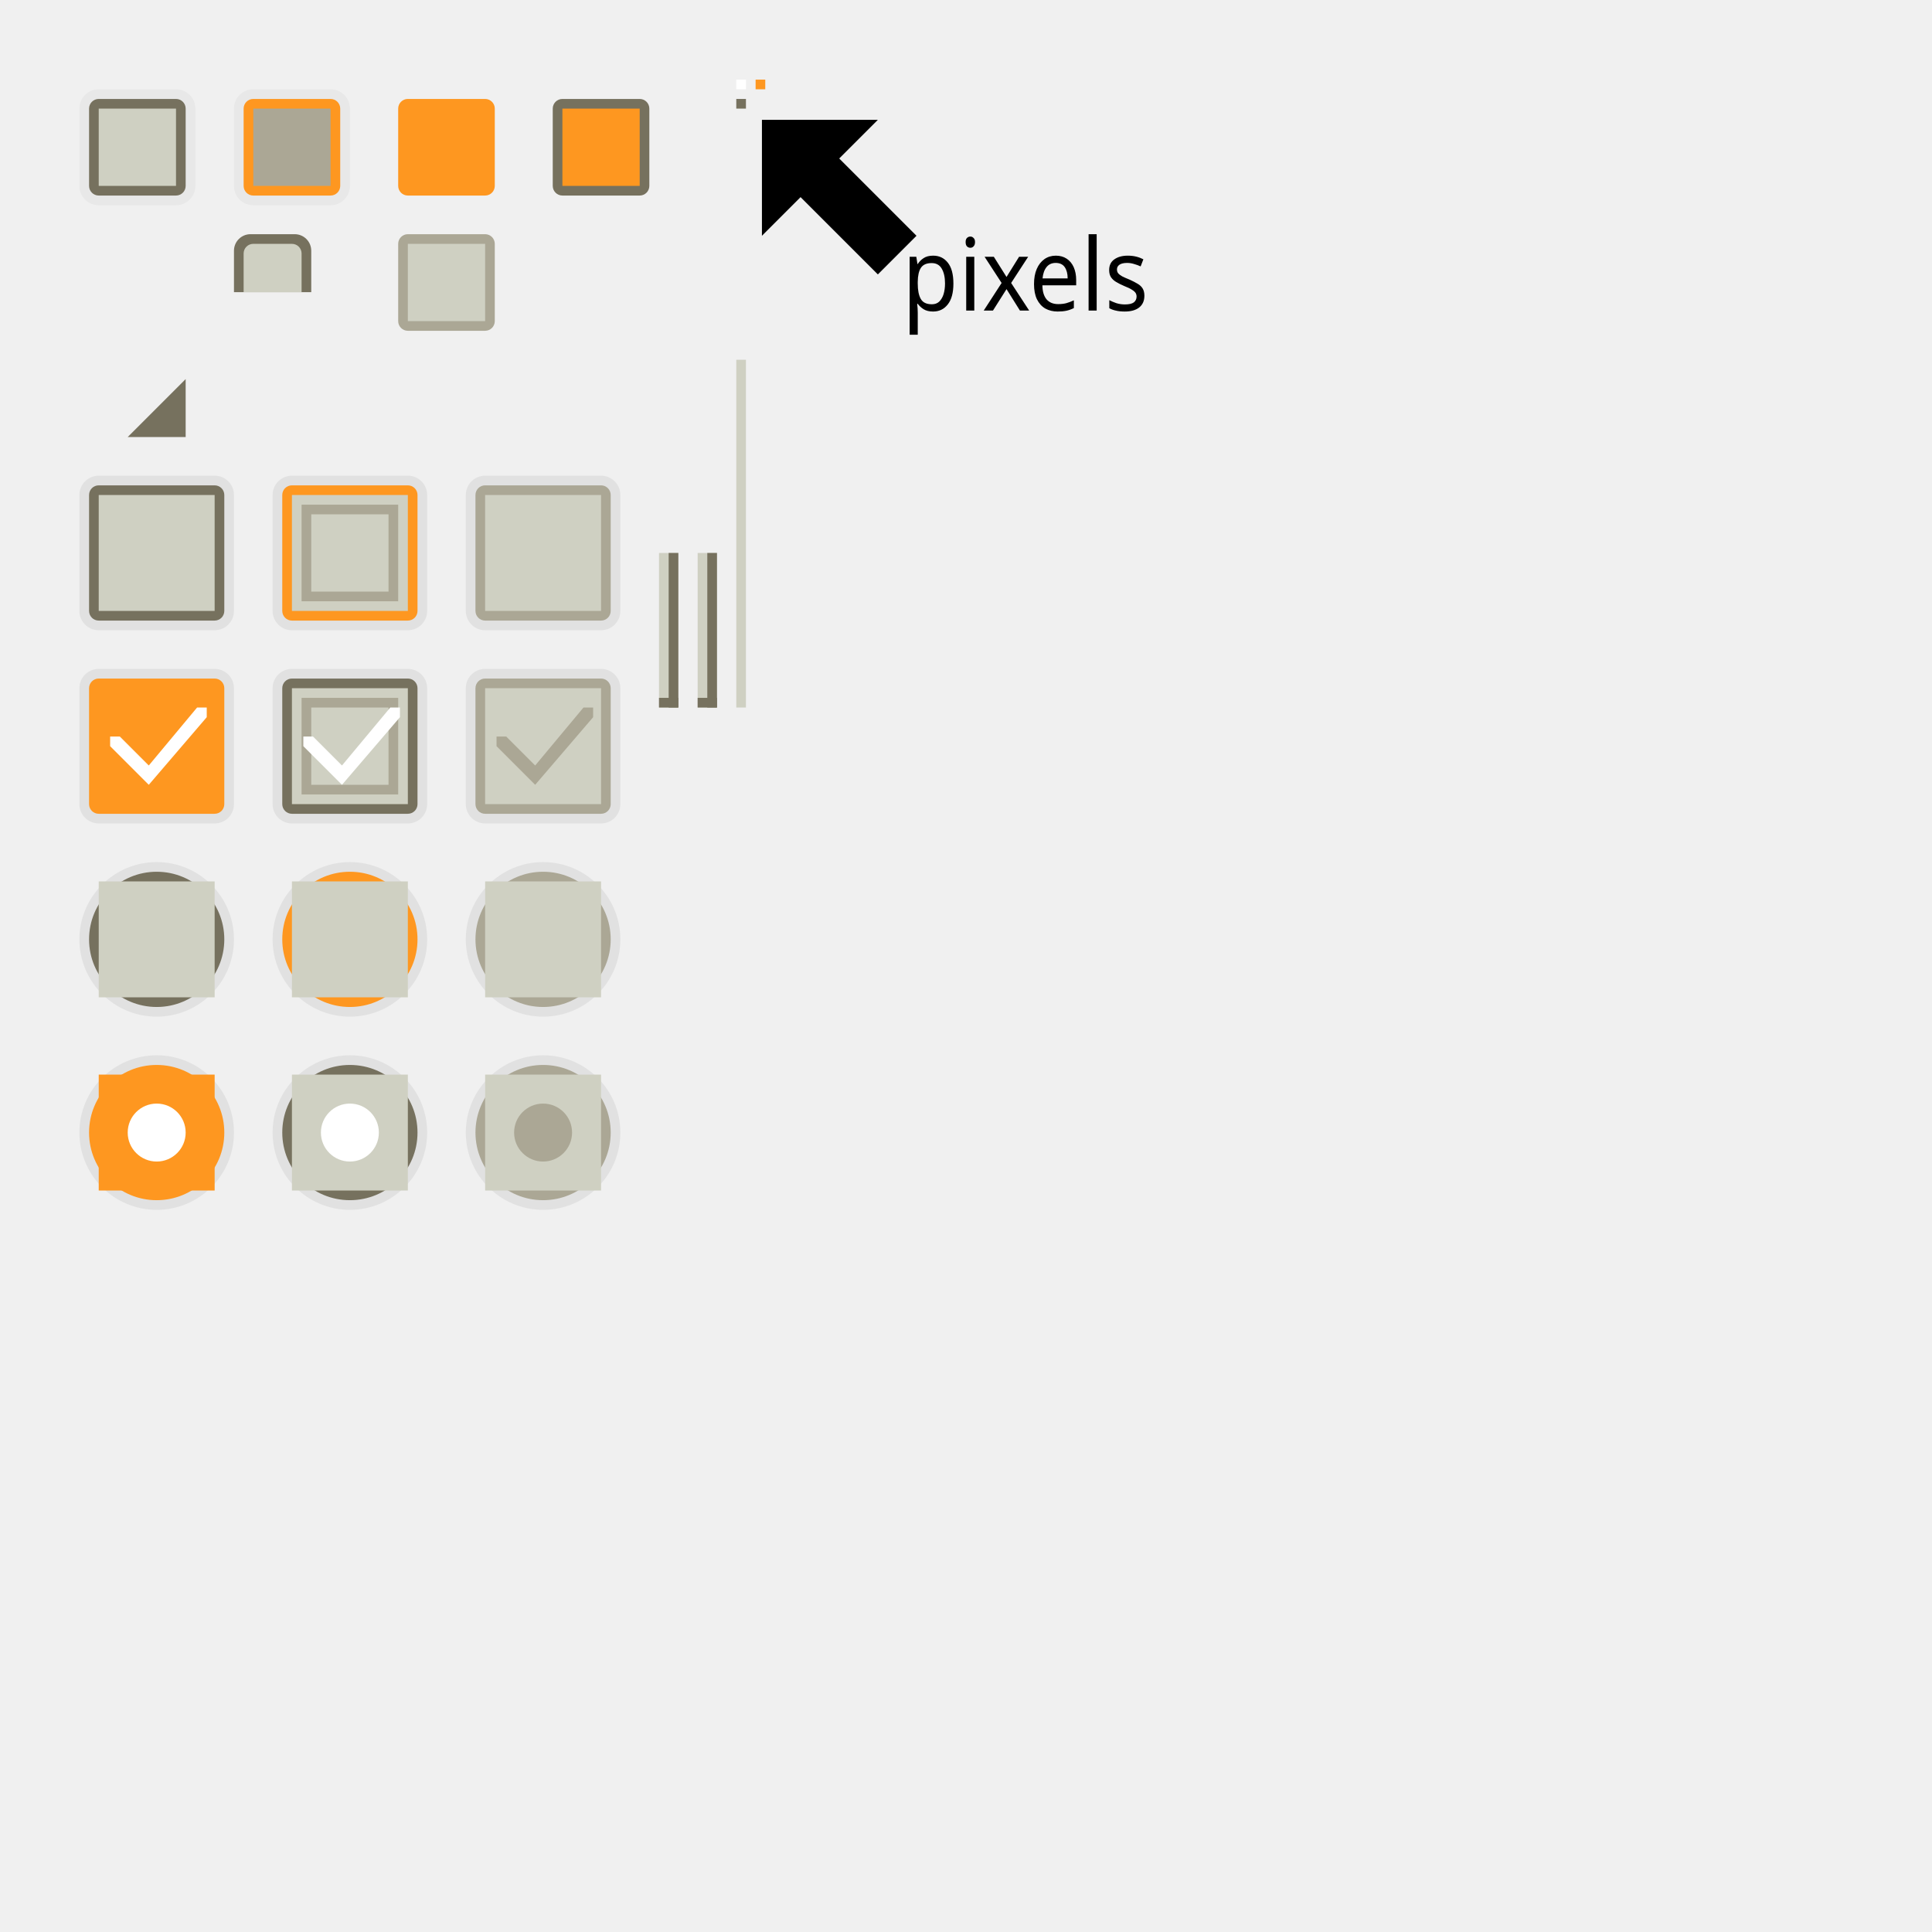
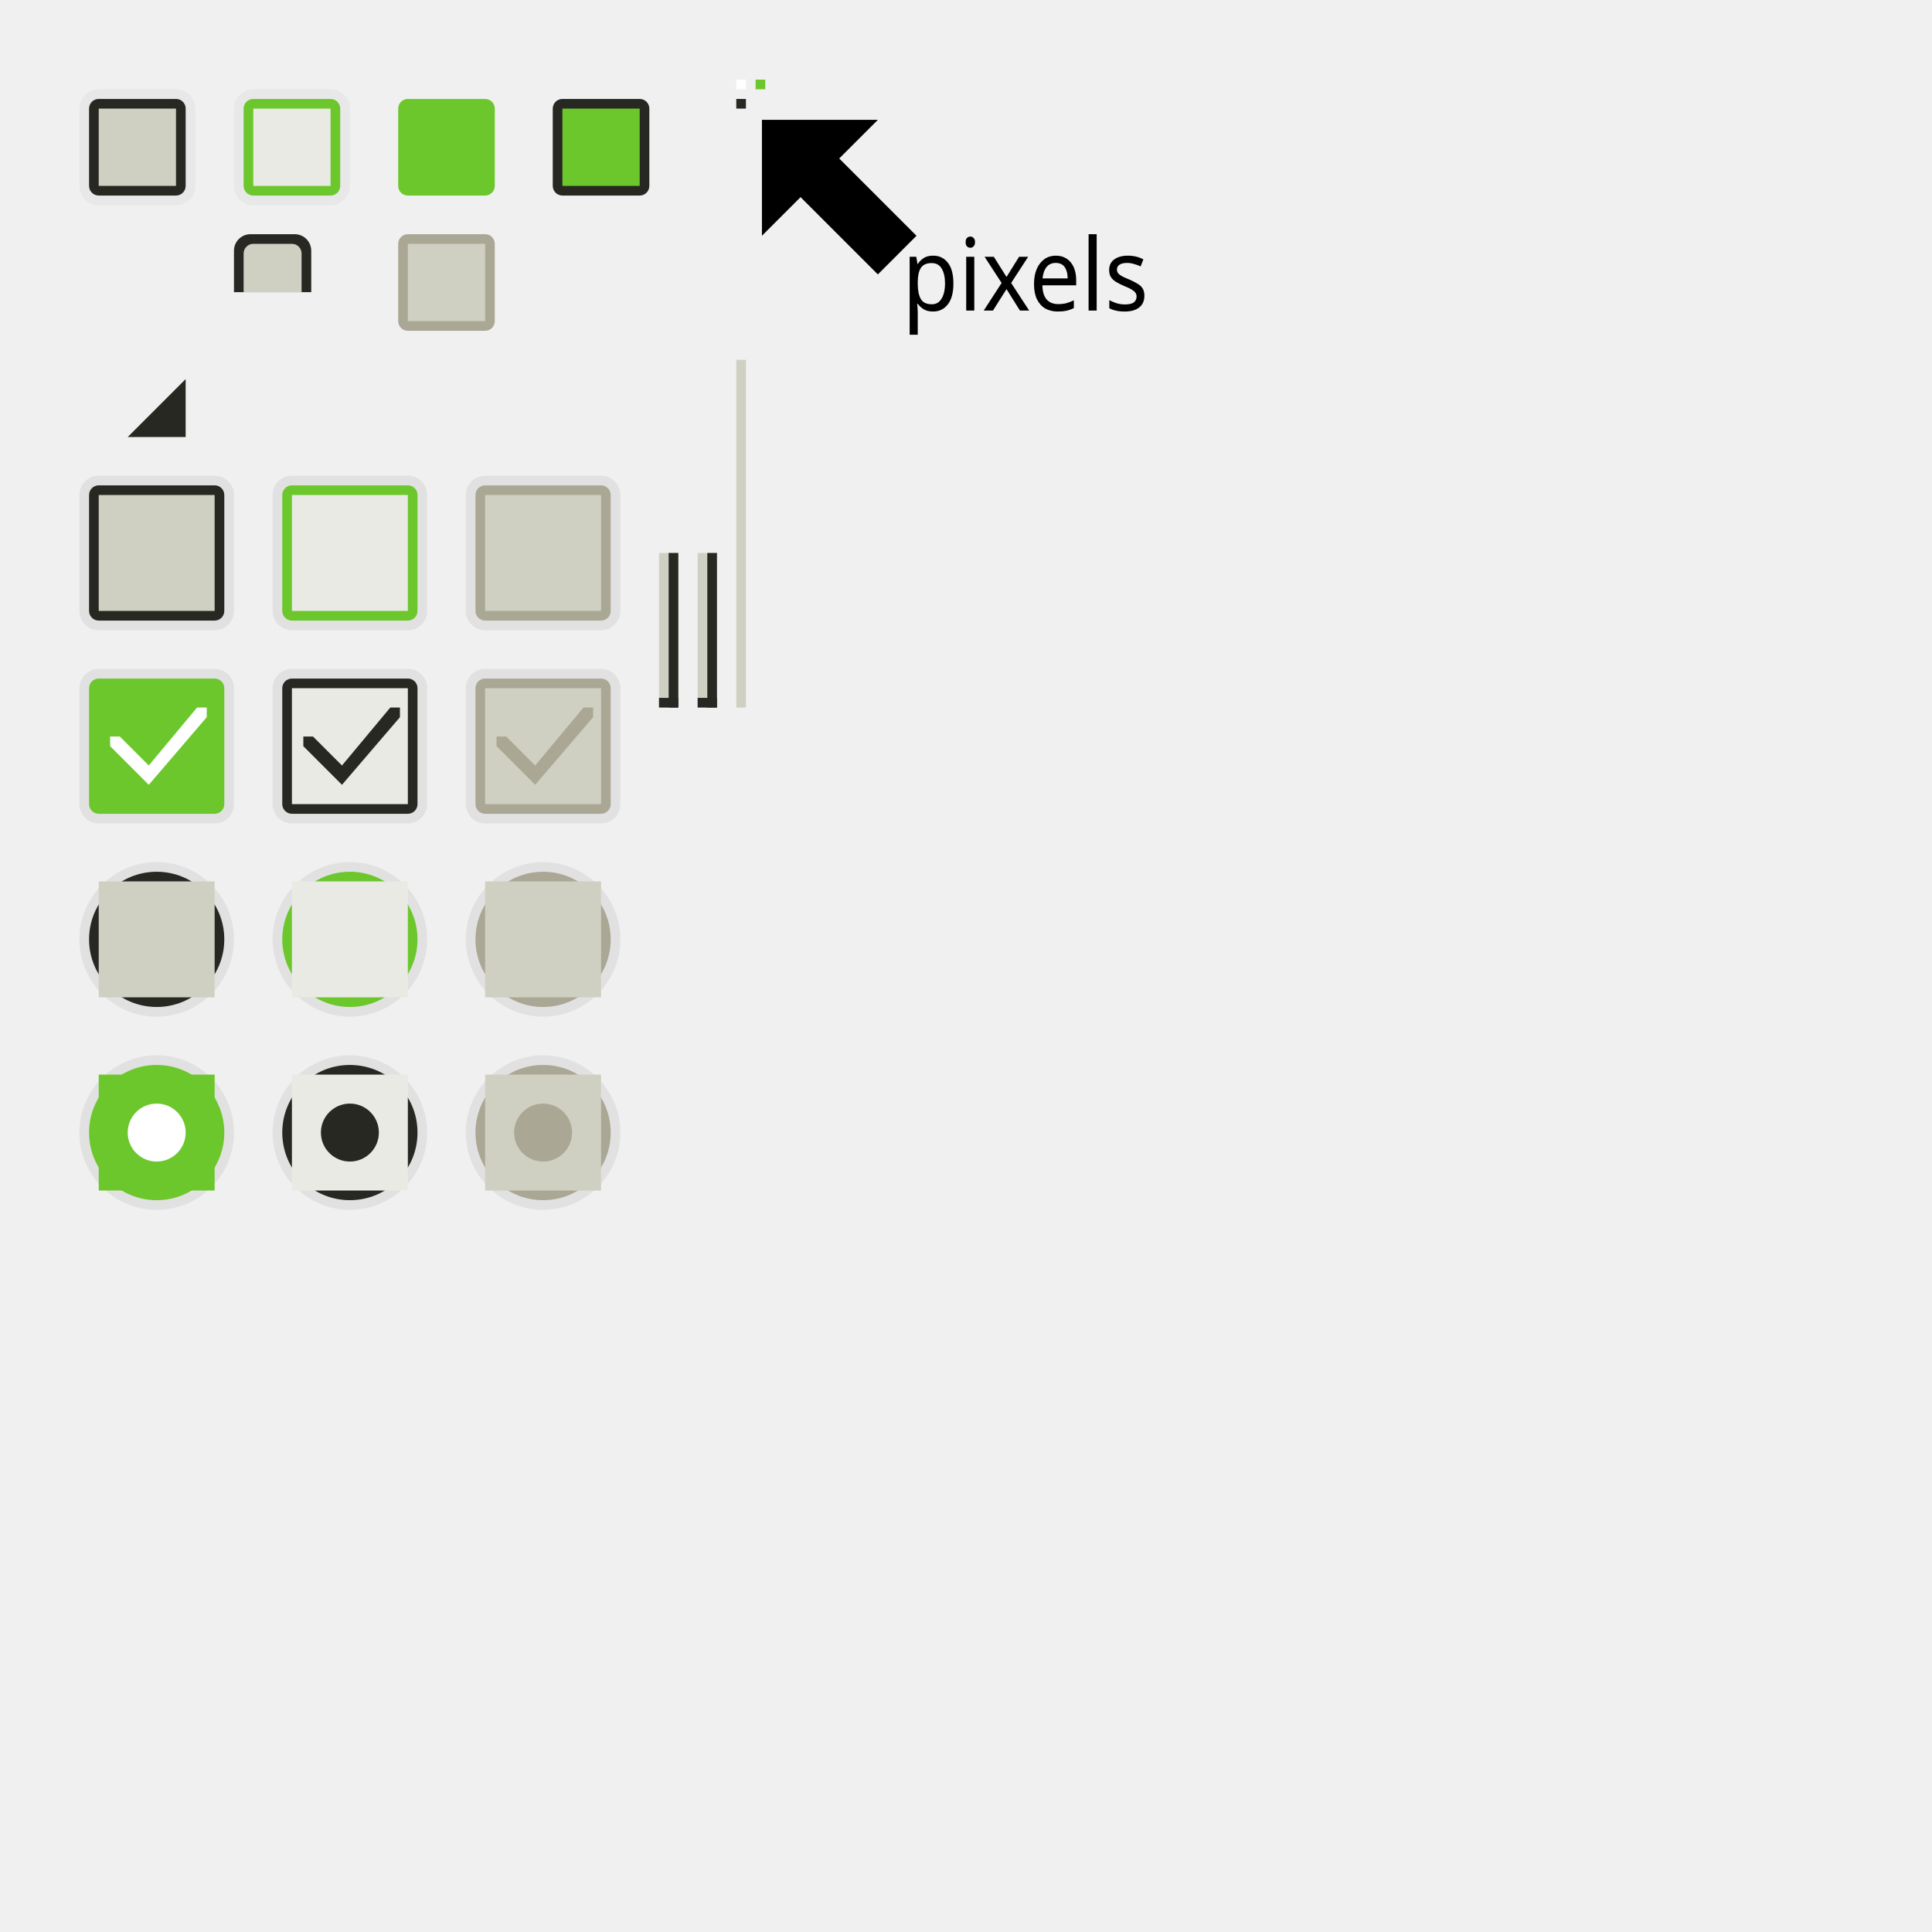
<svg xmlns="http://www.w3.org/2000/svg" width="200" height="200" viewBox="0 0 200 200" id="svg2" version="1.1">
  <defs id="defs4" />
  <g id="layer1" transform="translate(0,-852.3622)">
    <g id="btn-active">
      <rect style="opacity:1;fill:#000000;fill-opacity:0;stroke:none;stroke-width:1;stroke-miterlimit:4;stroke-dasharray:none;stroke-dashoffset:0;stroke-opacity:0.51" id="rect124" width="12" height="12" x="40.22" y="861.605" />
-       <rect ry="1" style="opacity:1;fill:#fe9720;fill-opacity:1;stroke:none;stroke-width:1;stroke-miterlimit:4;stroke-dasharray:none;stroke-dashoffset:0;stroke-opacity:0.51" id="rect126" width="10" height="10" x="41.22" y="862.605" />
+       <rect ry="1" style="opacity:1;fill:#6cc72c;fill-opacity:1;stroke:none;stroke-width:1;stroke-miterlimit:4;stroke-dasharray:none;stroke-dashoffset:0;stroke-opacity:0.51" id="rect126" width="10" height="10" x="41.22" y="862.605" />
    </g>
    <g id="btn-active-hover">
      <rect y="861.605" x="56.22" height="12" width="12" id="rect134" style="opacity:1;fill:#000000;fill-opacity:0;stroke:none;stroke-width:1;stroke-miterlimit:4;stroke-dasharray:none;stroke-dashoffset:0;stroke-opacity:0.51" />
-       <rect ry="1" y="862.605" x="57.22" height="10" width="10" id="rect136" style="opacity:1;fill:#76715e;fill-opacity:1;stroke:none;stroke-width:1;stroke-miterlimit:4;stroke-dasharray:none;stroke-dashoffset:0;stroke-opacity:0.51" />
-       <rect style="opacity:1;fill:#fe9720;fill-opacity:1;stroke:none;stroke-width:1;stroke-miterlimit:4;stroke-dasharray:none;stroke-dashoffset:0;stroke-opacity:0.51" id="rect138" width="8" height="8" x="58.22" y="863.605" />
+       <rect ry="1" y="862.605" x="57.22" height="10" width="10" id="rect136" style="opacity:1;fill:#272822;fill-opacity:1;stroke:none;stroke-width:1;stroke-miterlimit:4;stroke-dasharray:none;stroke-dashoffset:0;stroke-opacity:0.51" />
+       <rect style="opacity:1;fill:#6cc72c;fill-opacity:1;stroke:none;stroke-width:1;stroke-miterlimit:4;stroke-dasharray:none;stroke-dashoffset:0;stroke-opacity:0.51" id="rect138" width="8" height="8" x="58.22" y="863.605" />
    </g>
    <g id="btn" transform="translate(-149.5,-11)">
      <rect style="opacity:1;fill:#000000;fill-opacity:0.039;stroke:none;stroke-width:1;stroke-miterlimit:4;stroke-dasharray:none;stroke-dashoffset:0;stroke-opacity:0.51" id="rect144" width="12" height="12" x="157.72" y="872.605" ry="2" />
-       <rect y="873.605" x="158.72" height="10" width="10" id="rect146" style="opacity:1;fill:#76715e;fill-opacity:1;stroke:none;stroke-width:1;stroke-miterlimit:4;stroke-dasharray:none;stroke-dashoffset:0;stroke-opacity:0.51" ry="1" />
+       <rect y="873.605" x="158.72" height="10" width="10" id="rect146" style="opacity:1;fill:#272822;fill-opacity:1;stroke:none;stroke-width:1;stroke-miterlimit:4;stroke-dasharray:none;stroke-dashoffset:0;stroke-opacity:0.51" ry="1" />
      <rect style="opacity:1;fill:#cfd0c2;fill-opacity:1;stroke:none;stroke-width:1;stroke-miterlimit:4;stroke-dasharray:none;stroke-dashoffset:0;stroke-opacity:0.51" id="rect148" width="8" height="8" x="159.72" y="874.605" />
    </g>
    <g id="btn-hover">
      <rect ry="2" y="861.605" x="24.22" height="12" width="12" id="rect154" style="opacity:1;fill:#000000;fill-opacity:0.039;stroke:none;stroke-width:1;stroke-miterlimit:4;stroke-dasharray:none;stroke-dashoffset:0;stroke-opacity:0.51" />
-       <rect ry="1" style="opacity:1;fill:#fe9720;fill-opacity:1;stroke:none;stroke-width:1;stroke-miterlimit:4;stroke-dasharray:none;stroke-dashoffset:0;stroke-opacity:0.51" id="rect156" width="10" height="10" x="25.22" y="862.605" />
-       <rect y="863.605" x="26.22" height="8" width="8" id="rect158" style="opacity:1;fill:#aba795;fill-opacity:1;stroke:none;stroke-width:1;stroke-miterlimit:4;stroke-dasharray:none;stroke-dashoffset:0;stroke-opacity:0.51" />
+       <rect ry="1" style="opacity:1;fill:#6cc72c;fill-opacity:1;stroke:none;stroke-width:1;stroke-miterlimit:4;stroke-dasharray:none;stroke-dashoffset:0;stroke-opacity:0.51" id="rect156" width="10" height="10" x="25.22" y="862.605" />
+       <rect y="863.605" x="26.22" height="8" width="8" id="rect158" style="opacity:1;fill:#eaeae4;fill-opacity:1;stroke:none;stroke-width:1;stroke-miterlimit:4;stroke-dasharray:none;stroke-dashoffset:0;stroke-opacity:0.51" />
    </g>
    <path id="path166" d="m 78.875,864.768 v 12 l 4,-4 8,8 4,-4 -8,-8 4,-4 z" style="opacity:1;fill:#000000;fill-opacity:1;stroke:none;stroke-width:1;stroke-miterlimit:4;stroke-dasharray:none;stroke-dashoffset:0;stroke-opacity:0.51" />
    <text transform="scale(0.9563965,1.045592)" id="text170" y="845.943" x="97.617" style="font-style:normal;font-weight:normal;line-height:0%;font-family:sans-serif;letter-spacing:0px;word-spacing:0px;fill:#000000;fill-opacity:1;stroke:none;stroke-width:1px;stroke-linecap:butt;stroke-linejoin:miter;stroke-opacity:1" xml:space="preserve">
      <tspan style="font-size:9.953px;line-height:1.25;font-family:sans-serif" y="845.943" x="97.617" id="tspan168">pixels</tspan>
    </text>
    <g id="resize-grip" transform="translate(-149.5,-11)">
      <rect style="opacity:1;fill:#ffffff;fill-opacity:0;stroke:none;stroke-width:1;stroke-miterlimit:4;stroke-dasharray:none;stroke-dashoffset:0;stroke-opacity:0.51" id="rect172" width="13" height="13" x="158.72" y="898.605" />
-       <path style="fill:#76715e;fill-opacity:1;fill-rule:evenodd;stroke:none;stroke-width:1px;stroke-linecap:butt;stroke-linejoin:miter;stroke-opacity:1" d="m 168.72,908.605 h -6 l 6,-6 z" id="path174" />
+       <path style="fill:#272822;fill-opacity:1;fill-rule:evenodd;stroke:none;stroke-width:1px;stroke-linecap:butt;stroke-linejoin:miter;stroke-opacity:1" d="m 168.72,908.605 h -6 l 6,-6 z" id="path174" />
    </g>
-     <rect y="862.605" x="76.22" height="1" width="1" id="handle" style="opacity:1;fill:#76715e;fill-opacity:1;stroke:none;stroke-width:1;stroke-miterlimit:4;stroke-dasharray:none;stroke-dashoffset:0;stroke-opacity:0.51" />
+     <rect y="862.605" x="76.22" height="1" width="1" id="handle" style="opacity:1;fill:#272822;fill-opacity:1;stroke:none;stroke-width:1;stroke-miterlimit:4;stroke-dasharray:none;stroke-dashoffset:0;stroke-opacity:0.51" />
    <g id="menubar-menuitem" transform="translate(-149.5,-11)">
-       <path style="opacity:1;fill:#76715e;fill-opacity:1;stroke:none;stroke-width:1;stroke-miterlimit:4;stroke-dasharray:none;stroke-dashoffset:0;stroke-opacity:1" d="m 175.435,887.605 c -0.95,0 -1.715,0.765 -1.715,1.715 v 4.285 h 8 v -4.285 c 0,-0.95 -0.765,-1.715 -1.715,-1.715 z" id="path180" />
+       <path style="opacity:1;fill:#272822;fill-opacity:1;stroke:none;stroke-width:1;stroke-miterlimit:4;stroke-dasharray:none;stroke-dashoffset:0;stroke-opacity:1" d="m 175.435,887.605 c -0.95,0 -1.715,0.765 -1.715,1.715 v 4.285 h 8 v -4.285 c 0,-0.95 -0.765,-1.715 -1.715,-1.715 z" id="path180" />
      <path style="opacity:1;fill:#cfd0c2;fill-opacity:1;stroke:none;stroke-width:1;stroke-miterlimit:4;stroke-dasharray:none;stroke-dashoffset:0;stroke-opacity:0.51" d="m 175.72,888.605 c -0.554,0 -1,0.446 -1,1 v 4 h 6 v -4 c 0,-0.554 -0.446,-1 -1,-1 z" id="path182" />
    </g>
    <g id="btn-insensitive" transform="translate(-149.5,-11)">
      <rect style="opacity:1;fill:#000000;fill-opacity:0;stroke:none;stroke-width:1;stroke-miterlimit:4;stroke-dasharray:none;stroke-dashoffset:0;stroke-opacity:0.51" id="rect186" width="12" height="12" x="189.72" y="886.605" />
      <rect ry="1" y="887.605" x="190.72" height="10" width="10" id="rect188" style="opacity:1;fill:#aba795;fill-opacity:1;stroke:none;stroke-width:1;stroke-miterlimit:4;stroke-dasharray:none;stroke-dashoffset:0;stroke-opacity:0.51" />
      <rect style="opacity:1;fill:#cfd0c2;fill-opacity:1;stroke:none;stroke-width:1;stroke-miterlimit:4;stroke-dasharray:none;stroke-dashoffset:0;stroke-opacity:0.51" id="rect190" width="8" height="8" x="191.72" y="888.605" />
    </g>
    <rect style="opacity:1;fill:#ffffff;fill-opacity:1;stroke:none;stroke-width:1;stroke-miterlimit:4;stroke-dasharray:none;stroke-dashoffset:0;stroke-opacity:0.51" id="base-color" width="1" height="1" x="76.22" y="860.605" />
-     <rect y="860.605" x="78.22" height="1" width="1" id="selected-color" style="opacity:1;fill:#fe9720;fill-opacity:1;stroke:none;stroke-width:1;stroke-miterlimit:4;stroke-dasharray:none;stroke-dashoffset:0;stroke-opacity:0.51" />
+     <rect y="860.605" x="78.22" height="1" width="1" id="selected-color" style="opacity:1;fill:#6cc72c;fill-opacity:1;stroke:none;stroke-width:1;stroke-miterlimit:4;stroke-dasharray:none;stroke-dashoffset:0;stroke-opacity:0.51" />
    <rect style="opacity:1;fill:#cfd0c2;fill-opacity:1;stroke:none;stroke-opacity:1" id="toolbar" width="1" height="36" x="76.22" y="889.605" />
    <g id="radio-unchecked" transform="translate(-149.5,-11)">
      <rect ry="8" y="952.605" x="157.72" height="16" width="16" id="rect210" style="opacity:1;fill:#000000;fill-opacity:0.063;stroke:none;stroke-width:1;stroke-miterlimit:4;stroke-dasharray:none;stroke-dashoffset:0;stroke-opacity:1" />
-       <rect style="opacity:1;fill:#76715e;fill-opacity:1;stroke:none;stroke-opacity:1" id="rect212" width="14" height="14" x="158.72" y="953.605" ry="7" />
+       <rect style="opacity:1;fill:#272822;fill-opacity:1;stroke:none;stroke-opacity:1" id="rect212" width="14" height="14" x="158.72" y="953.605" ry="7" />
      <rect rx="0" ry="6" y="954.605" x="159.72" height="12" width="12" id="rect214" style="opacity:1;fill:#cfd0c2;fill-opacity:1;stroke:none;stroke-opacity:1" />
      <rect ry="0" y="953.605" x="158.72" height="14" width="14" id="rect216" style="opacity:1;fill:none;fill-opacity:1;stroke:none;stroke-width:2;stroke-miterlimit:4;stroke-dasharray:none;stroke-dashoffset:0;stroke-opacity:1" />
    </g>
    <g id="radio-checked">
      <rect style="opacity:1;fill:#000000;fill-opacity:0.063;stroke:none;stroke-width:1;stroke-miterlimit:4;stroke-dasharray:none;stroke-dashoffset:0;stroke-opacity:1" id="rect220" width="16" height="16" x="8.22" y="961.605" ry="8" />
-       <path style="opacity:1;fill:#fe9720;fill-opacity:1;stroke:none;stroke-opacity:1" d="m 16.22,962.605 c -3.878,0 -7,3.122 -7,7 0,3.878 3.122,7 7,7 3.878,0 7,-3.122 7,-7 0,-3.878 -3.122,-7 -7,-7 z m 0,2 c 2.77,0 5,2.23 5,5 0,2.77 -2.23,5 -5,5 -2.77,0 -5,-2.23 -5,-5 0,-2.77 2.23,-5 5,-5 z" id="path222" />
-       <rect style="opacity:1;fill:#fe9720;fill-opacity:1;stroke:none;stroke-opacity:1" id="rect224" width="12" height="12" x="10.22" y="963.605" ry="6" rx="0" />
+       <path style="opacity:1;fill:#6cc72c;fill-opacity:1;stroke:none;stroke-opacity:1" d="m 16.22,962.605 c -3.878,0 -7,3.122 -7,7 0,3.878 3.122,7 7,7 3.878,0 7,-3.122 7,-7 0,-3.878 -3.122,-7 -7,-7 z m 0,2 c 2.77,0 5,2.23 5,5 0,2.77 -2.23,5 -5,5 -2.77,0 -5,-2.23 -5,-5 0,-2.77 2.23,-5 5,-5 z" id="path222" />
+       <rect style="opacity:1;fill:#6cc72c;fill-opacity:1;stroke:none;stroke-opacity:1" id="rect224" width="12" height="12" x="10.22" y="963.605" ry="6" rx="0" />
      <circle style="opacity:1;fill:#ffffff;fill-opacity:1;stroke:none;stroke-width:1;stroke-miterlimit:4;stroke-dasharray:none;stroke-dashoffset:0;stroke-opacity:1" id="circle226" cx="16.22" cy="969.605" r="3" />
    </g>
    <g id="checkbox-unchecked" transform="translate(-149.5,-11)">
      <rect style="opacity:1;fill:#000000;fill-opacity:0.063;stroke:none;stroke-width:1;stroke-miterlimit:4;stroke-dasharray:none;stroke-dashoffset:0;stroke-opacity:1" id="rect230" width="16" height="16" x="157.72" y="912.605" ry="2" />
-       <rect ry="1" y="913.605" x="158.72" height="14" width="14" id="rect232" style="opacity:1;fill:#76715e;fill-opacity:1;stroke:none;stroke-opacity:1" />
+       <rect ry="1" y="913.605" x="158.72" height="14" width="14" id="rect232" style="opacity:1;fill:#272822;fill-opacity:1;stroke:none;stroke-opacity:1" />
      <rect style="opacity:1;fill:#cfd0c2;fill-opacity:1;stroke:none;stroke-opacity:1" id="rect234" width="12" height="12" x="159.72" y="914.605" ry="0" />
      <rect style="opacity:1;fill:none;fill-opacity:1;stroke:none;stroke-width:2;stroke-miterlimit:4;stroke-dasharray:none;stroke-dashoffset:0;stroke-opacity:1" id="rect236" width="14" height="14" x="158.72" y="913.605" ry="0" />
    </g>
-     <g id="checkbox-unchecked-hover" transform="translate(-149.5,-11)">
-       <rect ry="2" y="912.605" x="177.72" height="16" width="16" id="rect242" style="opacity:1;fill:#000000;fill-opacity:0.063;stroke:none;stroke-width:1;stroke-miterlimit:4;stroke-dasharray:none;stroke-dashoffset:0;stroke-opacity:1" />
-       <rect style="opacity:1;fill:#fe9720;fill-opacity:1;stroke:none;stroke-opacity:1" id="rect244" width="14" height="14" x="178.72" y="913.605" ry="1" />
-       <rect ry="0" y="914.605" x="179.72" height="12" width="12" id="rect246" style="opacity:1;fill:#cfd0c2;fill-opacity:1;stroke:none;stroke-opacity:1" />
-       <rect ry="0" y="913.605" x="178.72" height="14" width="14" id="rect248" style="opacity:1;fill:none;fill-opacity:1;stroke:none;stroke-width:2;stroke-miterlimit:4;stroke-dasharray:none;stroke-dashoffset:0;stroke-opacity:1" />
-       <path id="path250" d="m 180.72,915.605 v 10 h 10 v -10 z m 1,1 h 8 v 8 h -8 z" style="opacity:1;fill:#aba795;fill-opacity:1;stroke:none;stroke-opacity:1" />
+     <g id="checkbox-unchecked-hover">
+       <rect ry="2" y="901.605" x="28.22" height="16" width="16" id="rect242" style="opacity:1;fill:#000000;fill-opacity:0.063;stroke:none;stroke-width:1;stroke-miterlimit:4;stroke-dasharray:none;stroke-dashoffset:0;stroke-opacity:1" />
+       <rect style="opacity:1;fill:#6cc72c;fill-opacity:1;stroke:none;stroke-opacity:1" id="rect244" width="14" height="14" x="29.22" y="902.605" ry="1" />
+       <rect ry="0" y="903.605" x="30.22" height="12" width="12" id="rect246" style="opacity:1;fill:#eaeae4;fill-opacity:1;stroke:none;stroke-opacity:1" />
+       <rect ry="0" y="902.605" x="29.22" height="14" width="14" id="rect248" style="opacity:1;fill:none;fill-opacity:1;stroke:none;stroke-width:2;stroke-miterlimit:4;stroke-dasharray:none;stroke-dashoffset:0;stroke-opacity:1" />
    </g>
-     <g id="radio-unchecked-hover" transform="translate(-149.5,-11)">
-       <rect style="opacity:1;fill:#000000;fill-opacity:0.063;stroke:none;stroke-width:1;stroke-miterlimit:4;stroke-dasharray:none;stroke-dashoffset:0;stroke-opacity:1" id="rect254" width="16" height="16" x="177.72" y="952.605" ry="8" />
-       <rect ry="7" y="953.605" x="178.72" height="14" width="14" id="rect256" style="opacity:1;fill:#fe9720;fill-opacity:1;stroke:none;stroke-opacity:1" />
-       <rect style="opacity:1;fill:#cfd0c2;fill-opacity:1;stroke:none;stroke-opacity:1" id="rect258" width="12" height="12" x="179.72" y="954.605" ry="6" rx="0" />
-       <rect style="opacity:1;fill:none;fill-opacity:1;stroke:none;stroke-width:2;stroke-miterlimit:4;stroke-dasharray:none;stroke-dashoffset:0;stroke-opacity:1" id="rect260" width="14" height="14" x="178.72" y="953.605" ry="0" />
+     <g id="radio-unchecked-hover">
+       <rect style="opacity:1;fill:#000000;fill-opacity:0.063;stroke:none;stroke-width:1;stroke-miterlimit:4;stroke-dasharray:none;stroke-dashoffset:0;stroke-opacity:1" id="rect254" width="16" height="16" x="28.22" y="941.605" ry="8" />
+       <rect ry="7" y="942.605" x="29.22" height="14" width="14" id="rect256" style="opacity:1;fill:#6cc72c;fill-opacity:1;stroke:none;stroke-opacity:1" />
+       <rect style="opacity:1;fill:#eaeae4;fill-opacity:1;stroke:none;stroke-opacity:1" id="rect258" width="12" height="12" x="30.22" y="943.605" ry="6" rx="0" />
+       <rect style="opacity:1;fill:none;fill-opacity:1;stroke:none;stroke-width:2;stroke-miterlimit:4;stroke-dasharray:none;stroke-dashoffset:0;stroke-opacity:1" id="rect260" width="14" height="14" x="29.22" y="942.605" ry="0" />
    </g>
    <g id="radio-checked-insensitive" transform="translate(-149.5,-11)">
      <rect ry="8" y="972.605" x="197.72" height="16" width="16" id="rect264" style="opacity:1;fill:#000000;fill-opacity:0.063;stroke:none;stroke-width:1;stroke-miterlimit:4;stroke-dasharray:none;stroke-dashoffset:0;stroke-opacity:1" />
      <path id="path266" d="m 205.72,973.605 c -3.878,0 -7,3.122 -7,7 0,3.878 3.122,7 7,7 3.878,0 7,-3.122 7,-7 0,-3.878 -3.122,-7 -7,-7 z m 0,2 c 2.77,0 5,2.23 5,5 0,2.77 -2.23,5 -5,5 -2.77,0 -5,-2.23 -5,-5 0,-2.77 2.23,-5 5,-5 z" style="opacity:1;fill:#aba795;fill-opacity:1;stroke:none;stroke-opacity:1" />
      <rect rx="0" ry="6" y="974.605" x="199.72" height="12" width="12" id="rect268" style="opacity:1;fill:#cfd0c2;fill-opacity:1;stroke:none;stroke-opacity:1" />
      <circle r="3" cy="980.605" cx="205.72" id="circle270" style="opacity:1;fill:#aba795;fill-opacity:1;stroke:none;stroke-width:1;stroke-miterlimit:4;stroke-dasharray:none;stroke-dashoffset:0;stroke-opacity:1" />
    </g>
    <g id="checkbox-unchecked-insensitive" transform="translate(-149.5,-11)">
      <rect ry="2" y="912.605" x="197.72" height="16" width="16" id="rect274" style="opacity:1;fill:#000000;fill-opacity:0.063;stroke:none;stroke-width:1;stroke-miterlimit:4;stroke-dasharray:none;stroke-dashoffset:0;stroke-opacity:1" />
      <rect style="opacity:1;fill:#aba795;fill-opacity:1;stroke:none;stroke-opacity:1" id="rect276" width="14" height="14" x="198.72" y="913.605" ry="1" />
      <rect ry="0" y="914.605" x="199.72" height="12" width="12" id="rect278" style="opacity:1;fill:#cfd0c2;fill-opacity:1;stroke:none;stroke-opacity:1" />
      <rect ry="0" y="913.605" x="198.72" height="14" width="14" id="rect280" style="opacity:1;fill:none;fill-opacity:1;stroke:none;stroke-width:2;stroke-miterlimit:4;stroke-dasharray:none;stroke-dashoffset:0;stroke-opacity:1" />
    </g>
    <g id="checkbox-checked">
      <rect ry="2" y="921.605" x="8.22" height="16" width="16" id="rect284" style="opacity:1;fill:#000000;fill-opacity:0.063;stroke:none;stroke-width:1;stroke-miterlimit:4;stroke-dasharray:none;stroke-dashoffset:0;stroke-opacity:1" />
-       <rect style="opacity:1;fill:#fe9720;fill-opacity:1;stroke:none;stroke-opacity:1" id="rect286" width="14" height="14" x="9.22" y="922.605" ry="1" />
+       <rect style="opacity:1;fill:#6cc72c;fill-opacity:1;stroke:none;stroke-opacity:1" id="rect286" width="14" height="14" x="9.22" y="922.605" ry="1" />
      <rect ry="0" y="922.605" x="9.22" height="14" width="14" id="rect290" style="opacity:1;fill:none;fill-opacity:1;stroke:none;stroke-width:2;stroke-miterlimit:4;stroke-dasharray:none;stroke-dashoffset:0;stroke-opacity:1" />
      <path style="fill:#ffffff;fill-opacity:1;fill-rule:evenodd;stroke:none;stroke-width:1px;stroke-linecap:butt;stroke-linejoin:miter;stroke-opacity:1" d="m 20.402,925.605 -5,6 v 0 l -3,-3 h -1 v 1 l 4,4 v 0 l 6,-7 v -1 z" id="path292" />
    </g>
    <g id="checkbox-checked-insensitive" transform="translate(-149.5,-11)">
      <rect style="opacity:1;fill:#000000;fill-opacity:0.063;stroke:none;stroke-width:1;stroke-miterlimit:4;stroke-dasharray:none;stroke-dashoffset:0;stroke-opacity:1" id="rect296" width="16" height="16" x="197.72" y="932.605" ry="2" />
      <rect ry="1" y="933.605" x="198.72" height="14" width="14" id="rect298" style="opacity:1;fill:#aba795;fill-opacity:1;stroke:none;stroke-opacity:1" />
      <rect style="opacity:1;fill:#cfd0c2;fill-opacity:1;stroke:none;stroke-opacity:1" id="rect300" width="12" height="12" x="199.72" y="934.605" ry="0" />
      <rect style="opacity:1;fill:none;fill-opacity:1;stroke:none;stroke-width:2;stroke-miterlimit:4;stroke-dasharray:none;stroke-dashoffset:0;stroke-opacity:1" id="rect302" width="14" height="14" x="198.72" y="933.605" ry="0" />
      <path id="path304" d="m 209.902,936.605 -5,6 v 0 l -3,-3 h -1 v 1 l 4,4 v 0 l 6,-7 v -1 z" style="fill:#aba795;fill-opacity:1;fill-rule:evenodd;stroke:none;stroke-width:1px;stroke-linecap:butt;stroke-linejoin:miter;stroke-opacity:1" />
    </g>
    <g id="radio-unchecked-insensitive" transform="translate(-149.5,-11)">
      <rect style="opacity:1;fill:#000000;fill-opacity:0.063;stroke:none;stroke-width:1;stroke-miterlimit:4;stroke-dasharray:none;stroke-dashoffset:0;stroke-opacity:1" id="rect308" width="16" height="16" x="197.72" y="952.605" ry="8" />
      <rect ry="7" y="953.605" x="198.72" height="14" width="14" id="rect310" style="opacity:1;fill:#aba795;fill-opacity:1;stroke:none;stroke-opacity:1" />
      <rect style="opacity:1;fill:#cfd0c2;fill-opacity:1;stroke:none;stroke-opacity:1" id="rect312" width="12" height="12" x="199.72" y="954.605" ry="6" rx="0" />
      <rect style="opacity:1;fill:none;fill-opacity:1;stroke:none;stroke-width:2;stroke-miterlimit:4;stroke-dasharray:none;stroke-dashoffset:0;stroke-opacity:1" id="rect314" width="14" height="14" x="198.72" y="953.605" ry="0" />
    </g>
    <g id="checkbox-checked-hover">
      <rect style="opacity:1;fill:#000000;fill-opacity:0.063;stroke:none;stroke-width:1;stroke-miterlimit:4;stroke-dasharray:none;stroke-dashoffset:0;stroke-opacity:1" id="rect318" width="16" height="16" x="28.22" y="921.605" ry="2" />
-       <rect ry="1" y="922.605" x="29.22" height="14" width="14" id="rect320" style="opacity:1;fill:#76715e;fill-opacity:1;stroke:none;stroke-opacity:1" />
-       <rect style="opacity:1;fill:#cfd0c2;fill-opacity:1;stroke:none;stroke-opacity:1" id="rect322" width="12" height="12" x="30.22" y="923.605" ry="0" />
+       <rect ry="1" y="922.605" x="29.22" height="14" width="14" id="rect320" style="opacity:1;fill:#272822;fill-opacity:1;stroke:none;stroke-opacity:1" />
+       <rect style="opacity:1;fill:#eaeae4;fill-opacity:1;stroke:none;stroke-opacity:1" id="rect322" width="12" height="12" x="30.22" y="923.605" ry="0" />
      <rect style="opacity:1;fill:none;fill-opacity:1;stroke:none;stroke-width:2;stroke-miterlimit:4;stroke-dasharray:none;stroke-dashoffset:0;stroke-opacity:1" id="rect324" width="14" height="14" x="29.22" y="922.605" ry="0" />
-       <path style="opacity:1;fill:#aba795;fill-opacity:1;stroke:none;stroke-opacity:1" d="m 31.22,924.605 v 10 h 10 v -10 z m 1,1 h 8 v 8 h -8 z" id="path1354" />
-       <path id="path326" d="m 40.402,925.605 -5,6 v 0 l -3,-3 h -1 v 1 l 4,4 v 0 l 6,-7 v -1 z" style="fill:#ffffff;fill-opacity:1;fill-rule:evenodd;stroke:none;stroke-width:1px;stroke-linecap:butt;stroke-linejoin:miter;stroke-opacity:1" />
+       <path id="path326" d="m 40.402,925.605 -5,6 v 0 l -3,-3 h -1 v 1 l 4,4 v 0 l 6,-7 v -1 z" style="fill:#272822;fill-opacity:1;fill-rule:evenodd;stroke:none;stroke-width:1px;stroke-linecap:butt;stroke-linejoin:miter;stroke-opacity:1" />
    </g>
    <g id="radio-checked-hover">
      <rect ry="8" y="961.605" x="28.22" height="16" width="16" id="rect330" style="opacity:1;fill:#000000;fill-opacity:0.063;stroke:none;stroke-width:1;stroke-miterlimit:4;stroke-dasharray:none;stroke-dashoffset:0;stroke-opacity:1" />
-       <path id="path332" d="m 36.22,962.605 c -3.878,0 -7,3.122 -7,7 0,3.878 3.122,7 7,7 3.878,0 7,-3.122 7,-7 0,-3.878 -3.122,-7 -7,-7 z m 0,2 c 2.77,0 5,2.23 5,5 0,2.77 -2.23,5 -5,5 -2.77,0 -5,-2.23 -5,-5 0,-2.77 2.23,-5 5,-5 z" style="opacity:1;fill:#76715e;fill-opacity:1;stroke:none;stroke-opacity:1" />
-       <rect rx="0" ry="6" y="963.605" x="30.22" height="12" width="12" id="rect334" style="opacity:1;fill:#cfd0c2;fill-opacity:1;stroke:none;stroke-opacity:1" />
-       <circle r="3" cy="969.605" cx="36.22" id="circle336" style="opacity:1;fill:#ffffff;fill-opacity:1;stroke:none;stroke-width:1;stroke-miterlimit:4;stroke-dasharray:none;stroke-dashoffset:0;stroke-opacity:1" />
+       <path id="path332" d="m 36.22,962.605 c -3.878,0 -7,3.122 -7,7 0,3.878 3.122,7 7,7 3.878,0 7,-3.122 7,-7 0,-3.878 -3.122,-7 -7,-7 z m 0,2 c 2.77,0 5,2.23 5,5 0,2.77 -2.23,5 -5,5 -2.77,0 -5,-2.23 -5,-5 0,-2.77 2.23,-5 5,-5 z" style="opacity:1;fill:#272822;fill-opacity:1;stroke:none;stroke-opacity:1" />
+       <rect rx="0" ry="6" y="963.605" x="30.22" height="12" width="12" id="rect334" style="opacity:1;fill:#eaeae4;fill-opacity:1;stroke:none;stroke-opacity:1" />
+       <circle r="3" cy="969.605" cx="36.22" id="circle336" style="opacity:1;fill:#272822;fill-opacity:1;stroke:none;stroke-width:1;stroke-miterlimit:4;stroke-dasharray:none;stroke-dashoffset:0;stroke-opacity:1" />
    </g>
    <g id="column-header" transform="translate(-149.5,-11)">
      <rect style="opacity:1;fill:#cfd0c2;fill-opacity:1;stroke:none;stroke-opacity:1" id="rect340" width="2" height="16" x="217.72" y="920.605" />
-       <rect y="935.605" x="217.72" height="1" width="2" id="rect342" style="opacity:1;fill:#76715e;fill-opacity:1;stroke:none;stroke-opacity:1" />
-       <rect style="opacity:1;fill:#76715e;fill-opacity:1;stroke:none;stroke-opacity:1" id="rect344" width="1" height="16" x="218.72" y="920.605" />
+       <rect y="935.605" x="217.72" height="1" width="2" id="rect342" style="opacity:1;fill:#272822;fill-opacity:1;stroke:none;stroke-opacity:1" />
+       <rect style="opacity:1;fill:#272822;fill-opacity:1;stroke:none;stroke-opacity:1" id="rect344" width="1" height="16" x="218.72" y="920.605" />
    </g>
    <g id="column-header-hover" transform="translate(-149.5,-11)">
      <rect y="920.605" x="221.72" height="16" width="2" id="rect348" style="opacity:1;fill:#cfd0c2;fill-opacity:1;stroke:none;stroke-opacity:1" />
-       <rect style="opacity:1;fill:#76715e;fill-opacity:1;stroke:none;stroke-opacity:1" id="rect350" width="2" height="1" x="221.72" y="935.605" />
-       <rect y="920.605" x="222.72" height="16" width="1" id="rect352" style="opacity:1;fill:#76715e;fill-opacity:1;stroke:none;stroke-opacity:1" />
+       <rect style="opacity:1;fill:#272822;fill-opacity:1;stroke:none;stroke-opacity:1" id="rect350" width="2" height="1" x="221.72" y="935.605" />
+       <rect y="920.605" x="222.72" height="16" width="1" id="rect352" style="opacity:1;fill:#272822;fill-opacity:1;stroke:none;stroke-opacity:1" />
    </g>
    <rect style="opacity:1;fill:#000000;fill-opacity:0;stroke:none;stroke-width:1;stroke-miterlimit:4;stroke-dasharray:none;stroke-dashoffset:0;stroke-opacity:0.51" id="null" width="1" height="1" x="77.875" y="863.768" />
  </g>
</svg>
